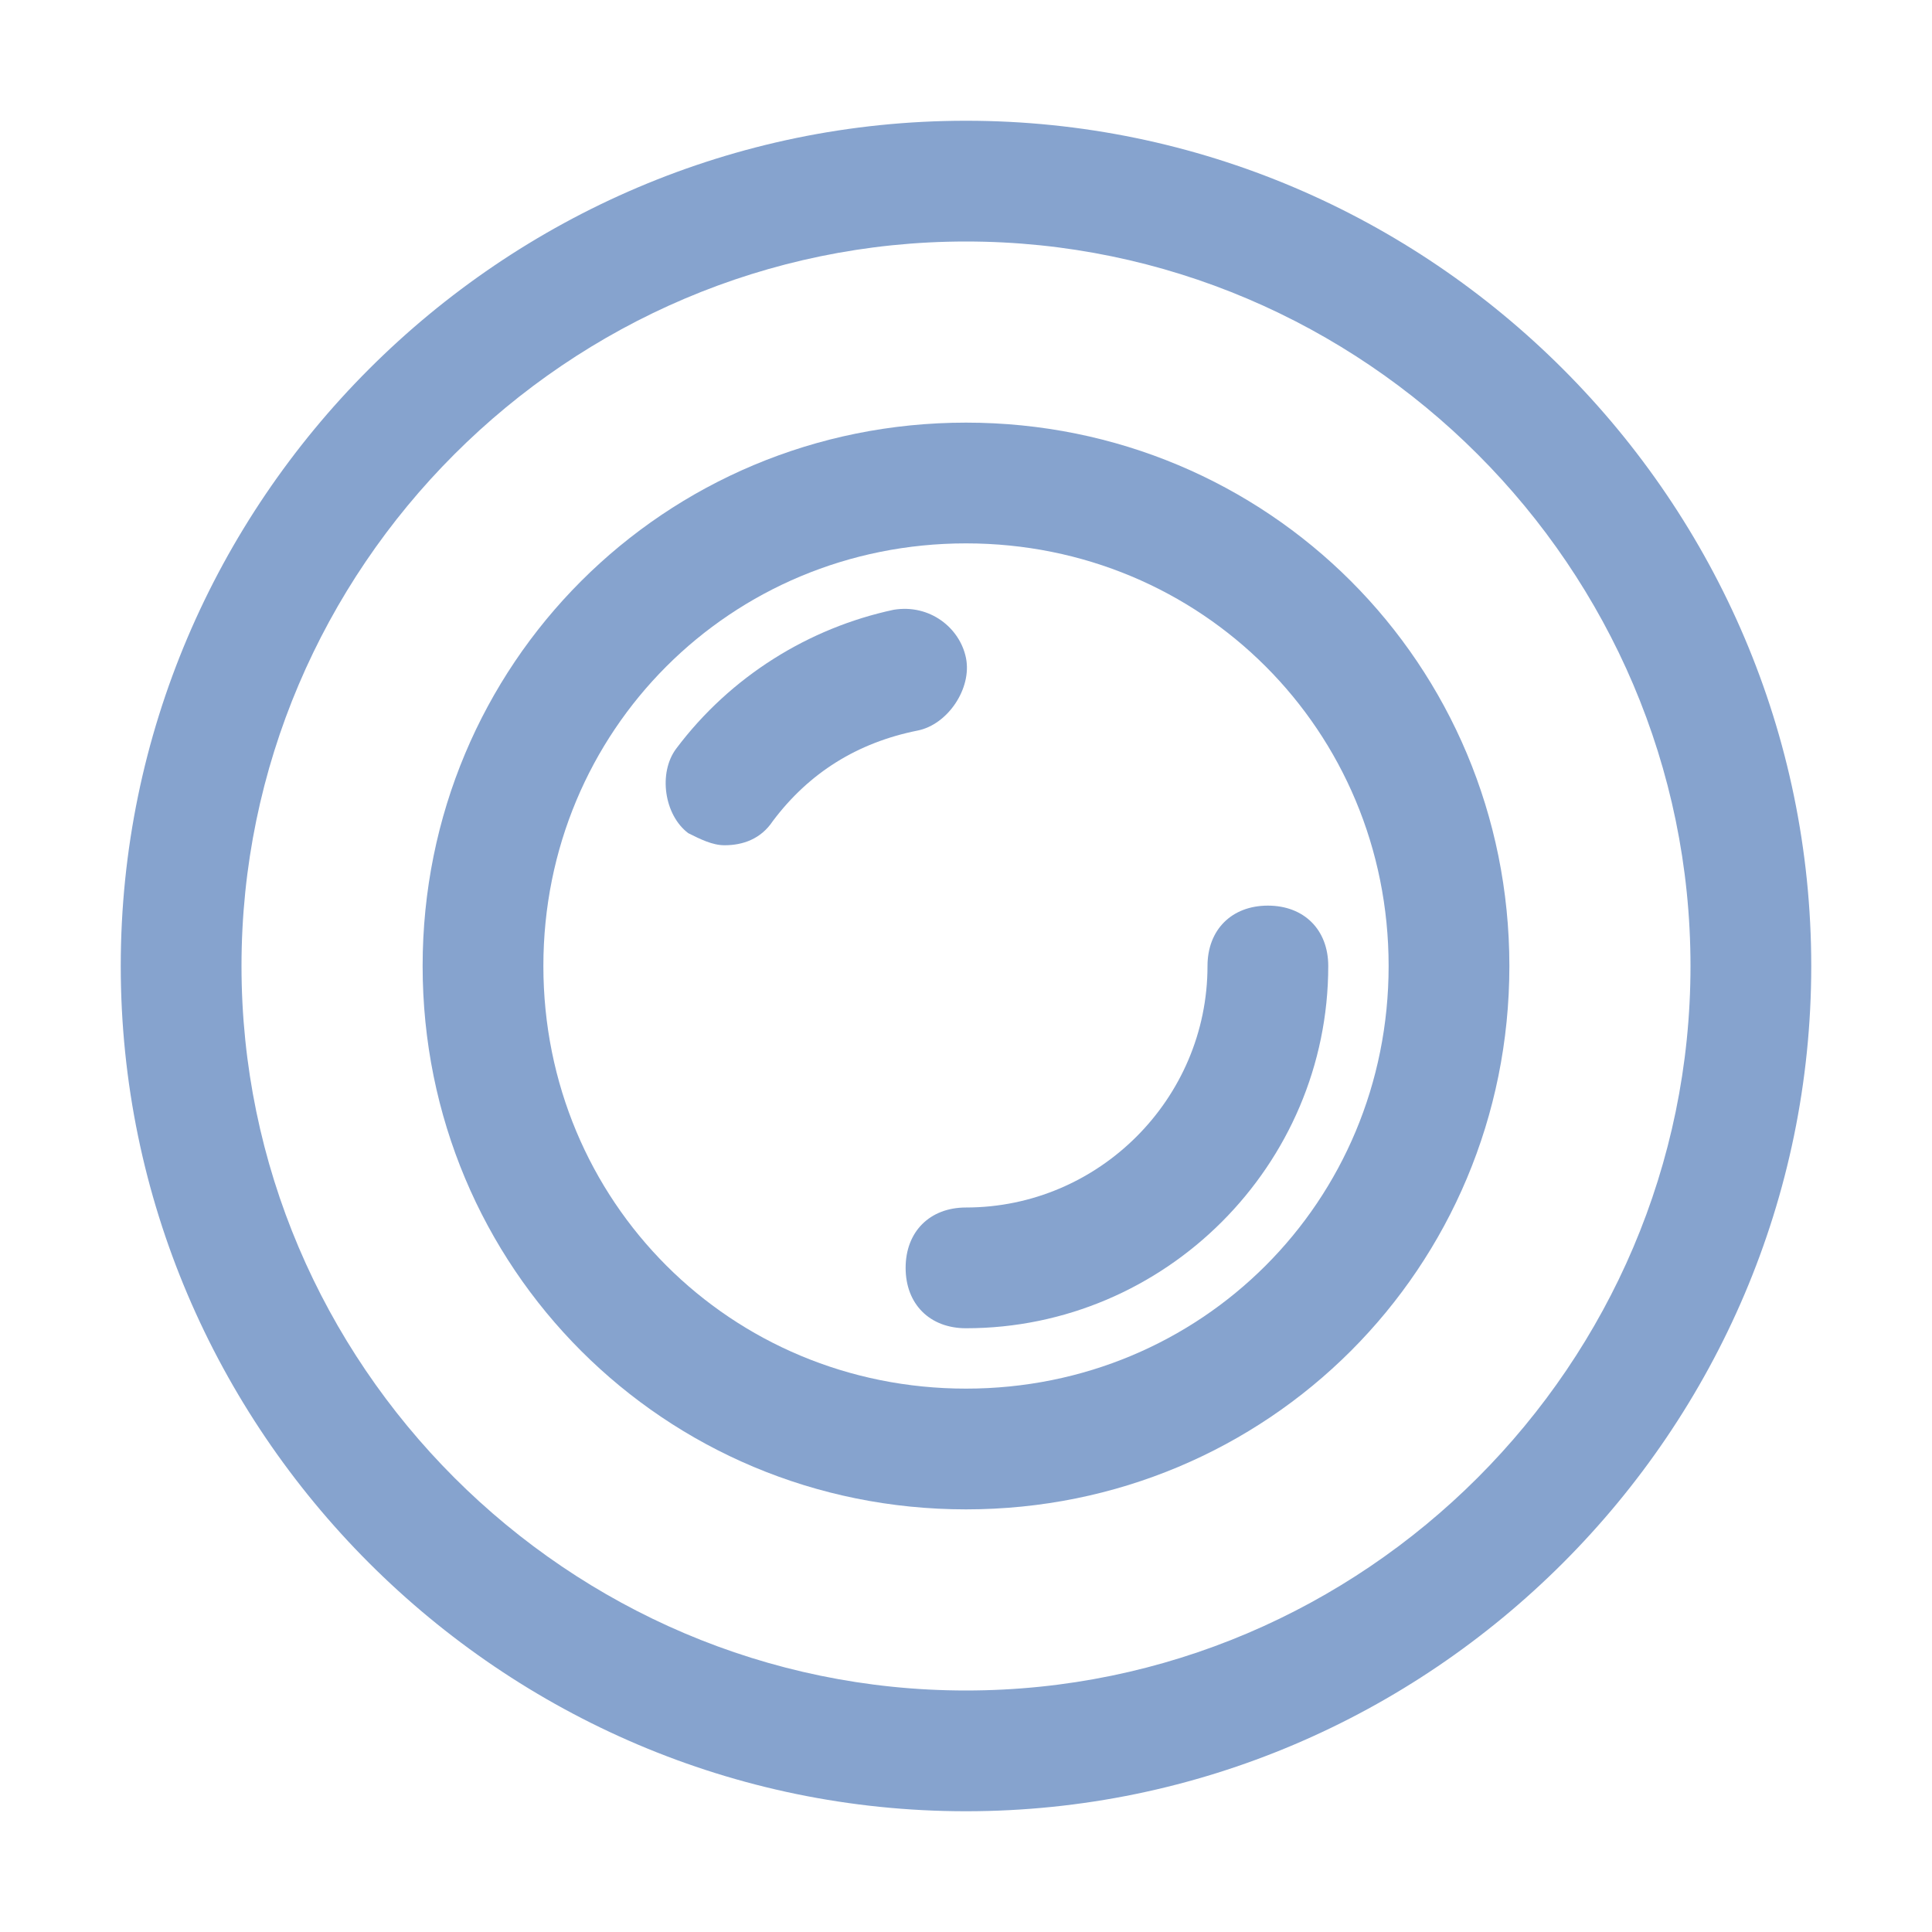
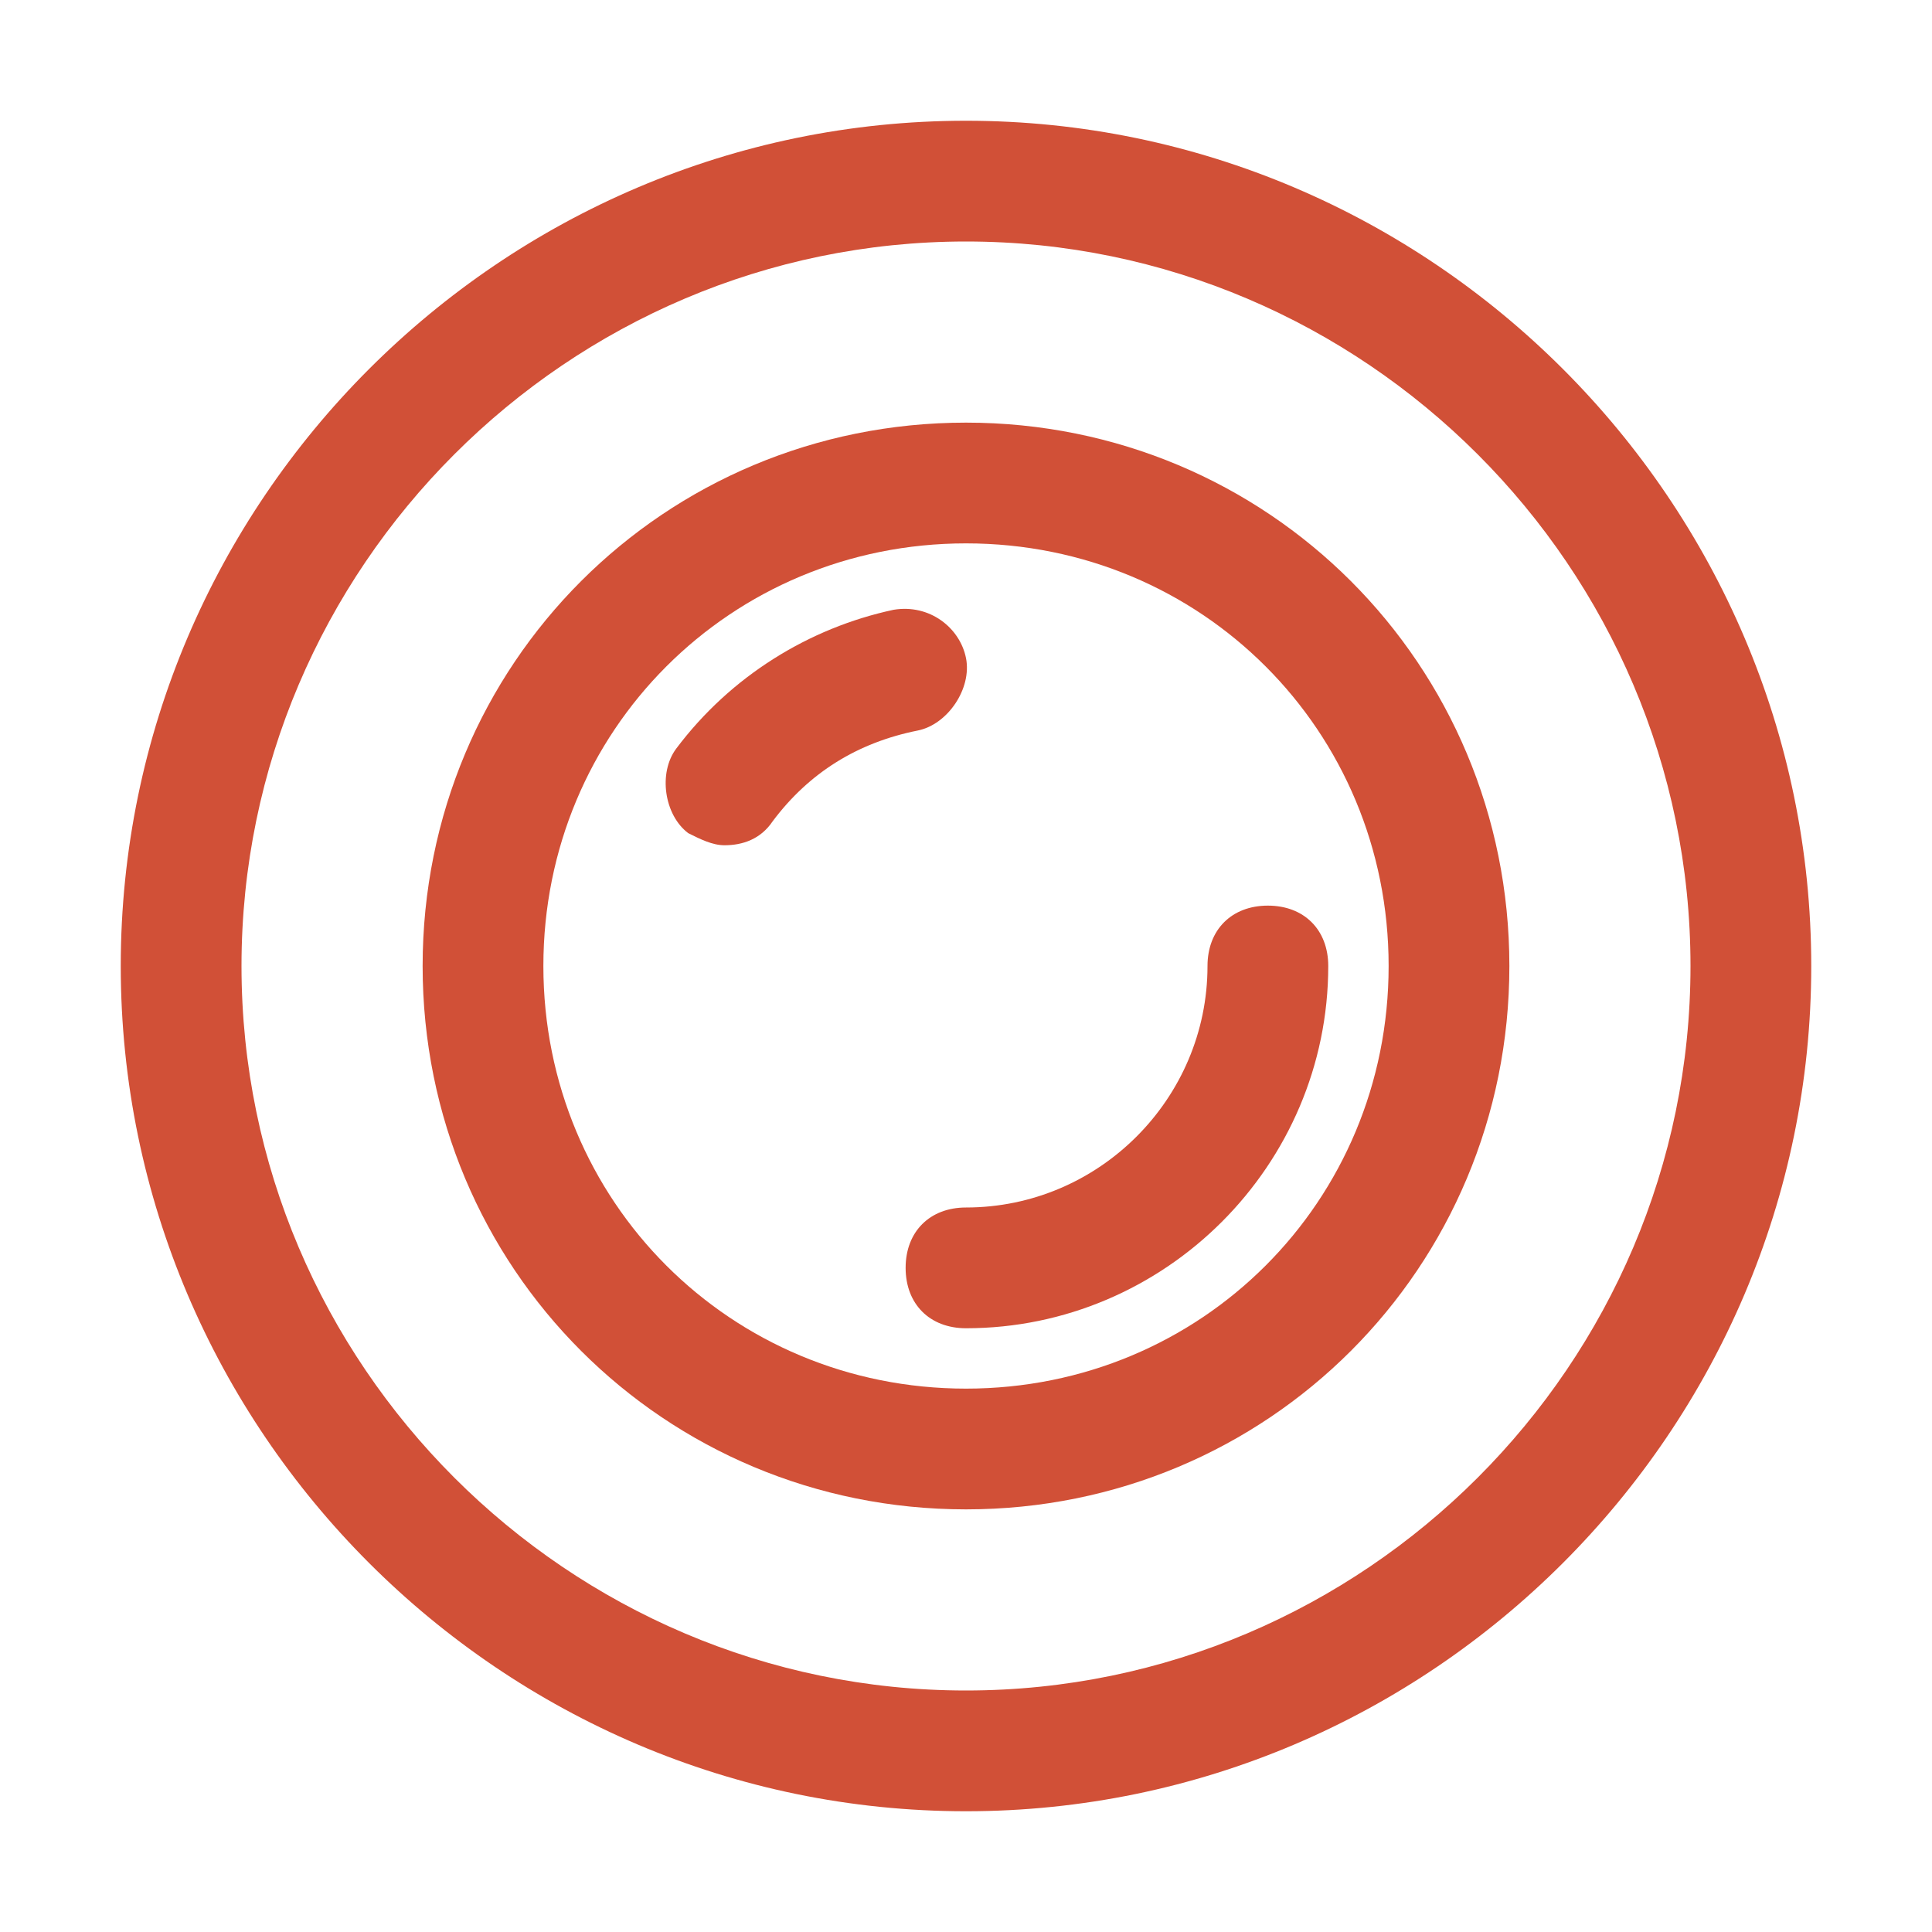
<svg xmlns="http://www.w3.org/2000/svg" version="1.1" id="plate" x="0px" y="0px" viewBox="0 0 32 32" style="enable-background:new 0 0 32 32;" xml:space="preserve">
  <style type="text/css">
- 	.st0{fill:#86A3CE;}
+ 	.st0{fill:#D15037;}
</style>
  <g>
    <path class="st0" d="M16,2C8.3,2,2,8.3,2,16s6.3,14,14,14s14-6.3,14-14S23.7,2,16,2z M16,28C9.4,28,4,22.6,4,16S9.4,4,16,4   s12,5.4,12,12S22.6,28,16,28z" />
    <path class="st0" d="M16,7c-5,0-9,4-9,9s4,9,9,9s9-4,9-9S21,7,16,7z M16,23c-3.9,0-7-3.1-7-7s3.1-7,7-7s7,3.1,7,7S19.9,23,16,23z" />
    <path class="st0" d="M21,15c-0.6,0-1,0.4-1,1c0,2.2-1.8,4-4,4c-0.6,0-1,0.4-1,1s0.4,1,1,1c3.3,0,6-2.7,6-6C22,15.4,21.6,15,21,15z" />
    <path class="st0" d="M16,10.9c-0.1-0.5-0.6-0.9-1.2-0.8c-1.4,0.3-2.7,1.1-3.6,2.3c-0.3,0.4-0.2,1.1,0.2,1.4   c0.2,0.1,0.4,0.2,0.6,0.2c0.3,0,0.6-0.1,0.8-0.4c0.6-0.8,1.4-1.3,2.4-1.5C15.7,12,16.1,11.4,16,10.9z" />
  </g>
</svg>
